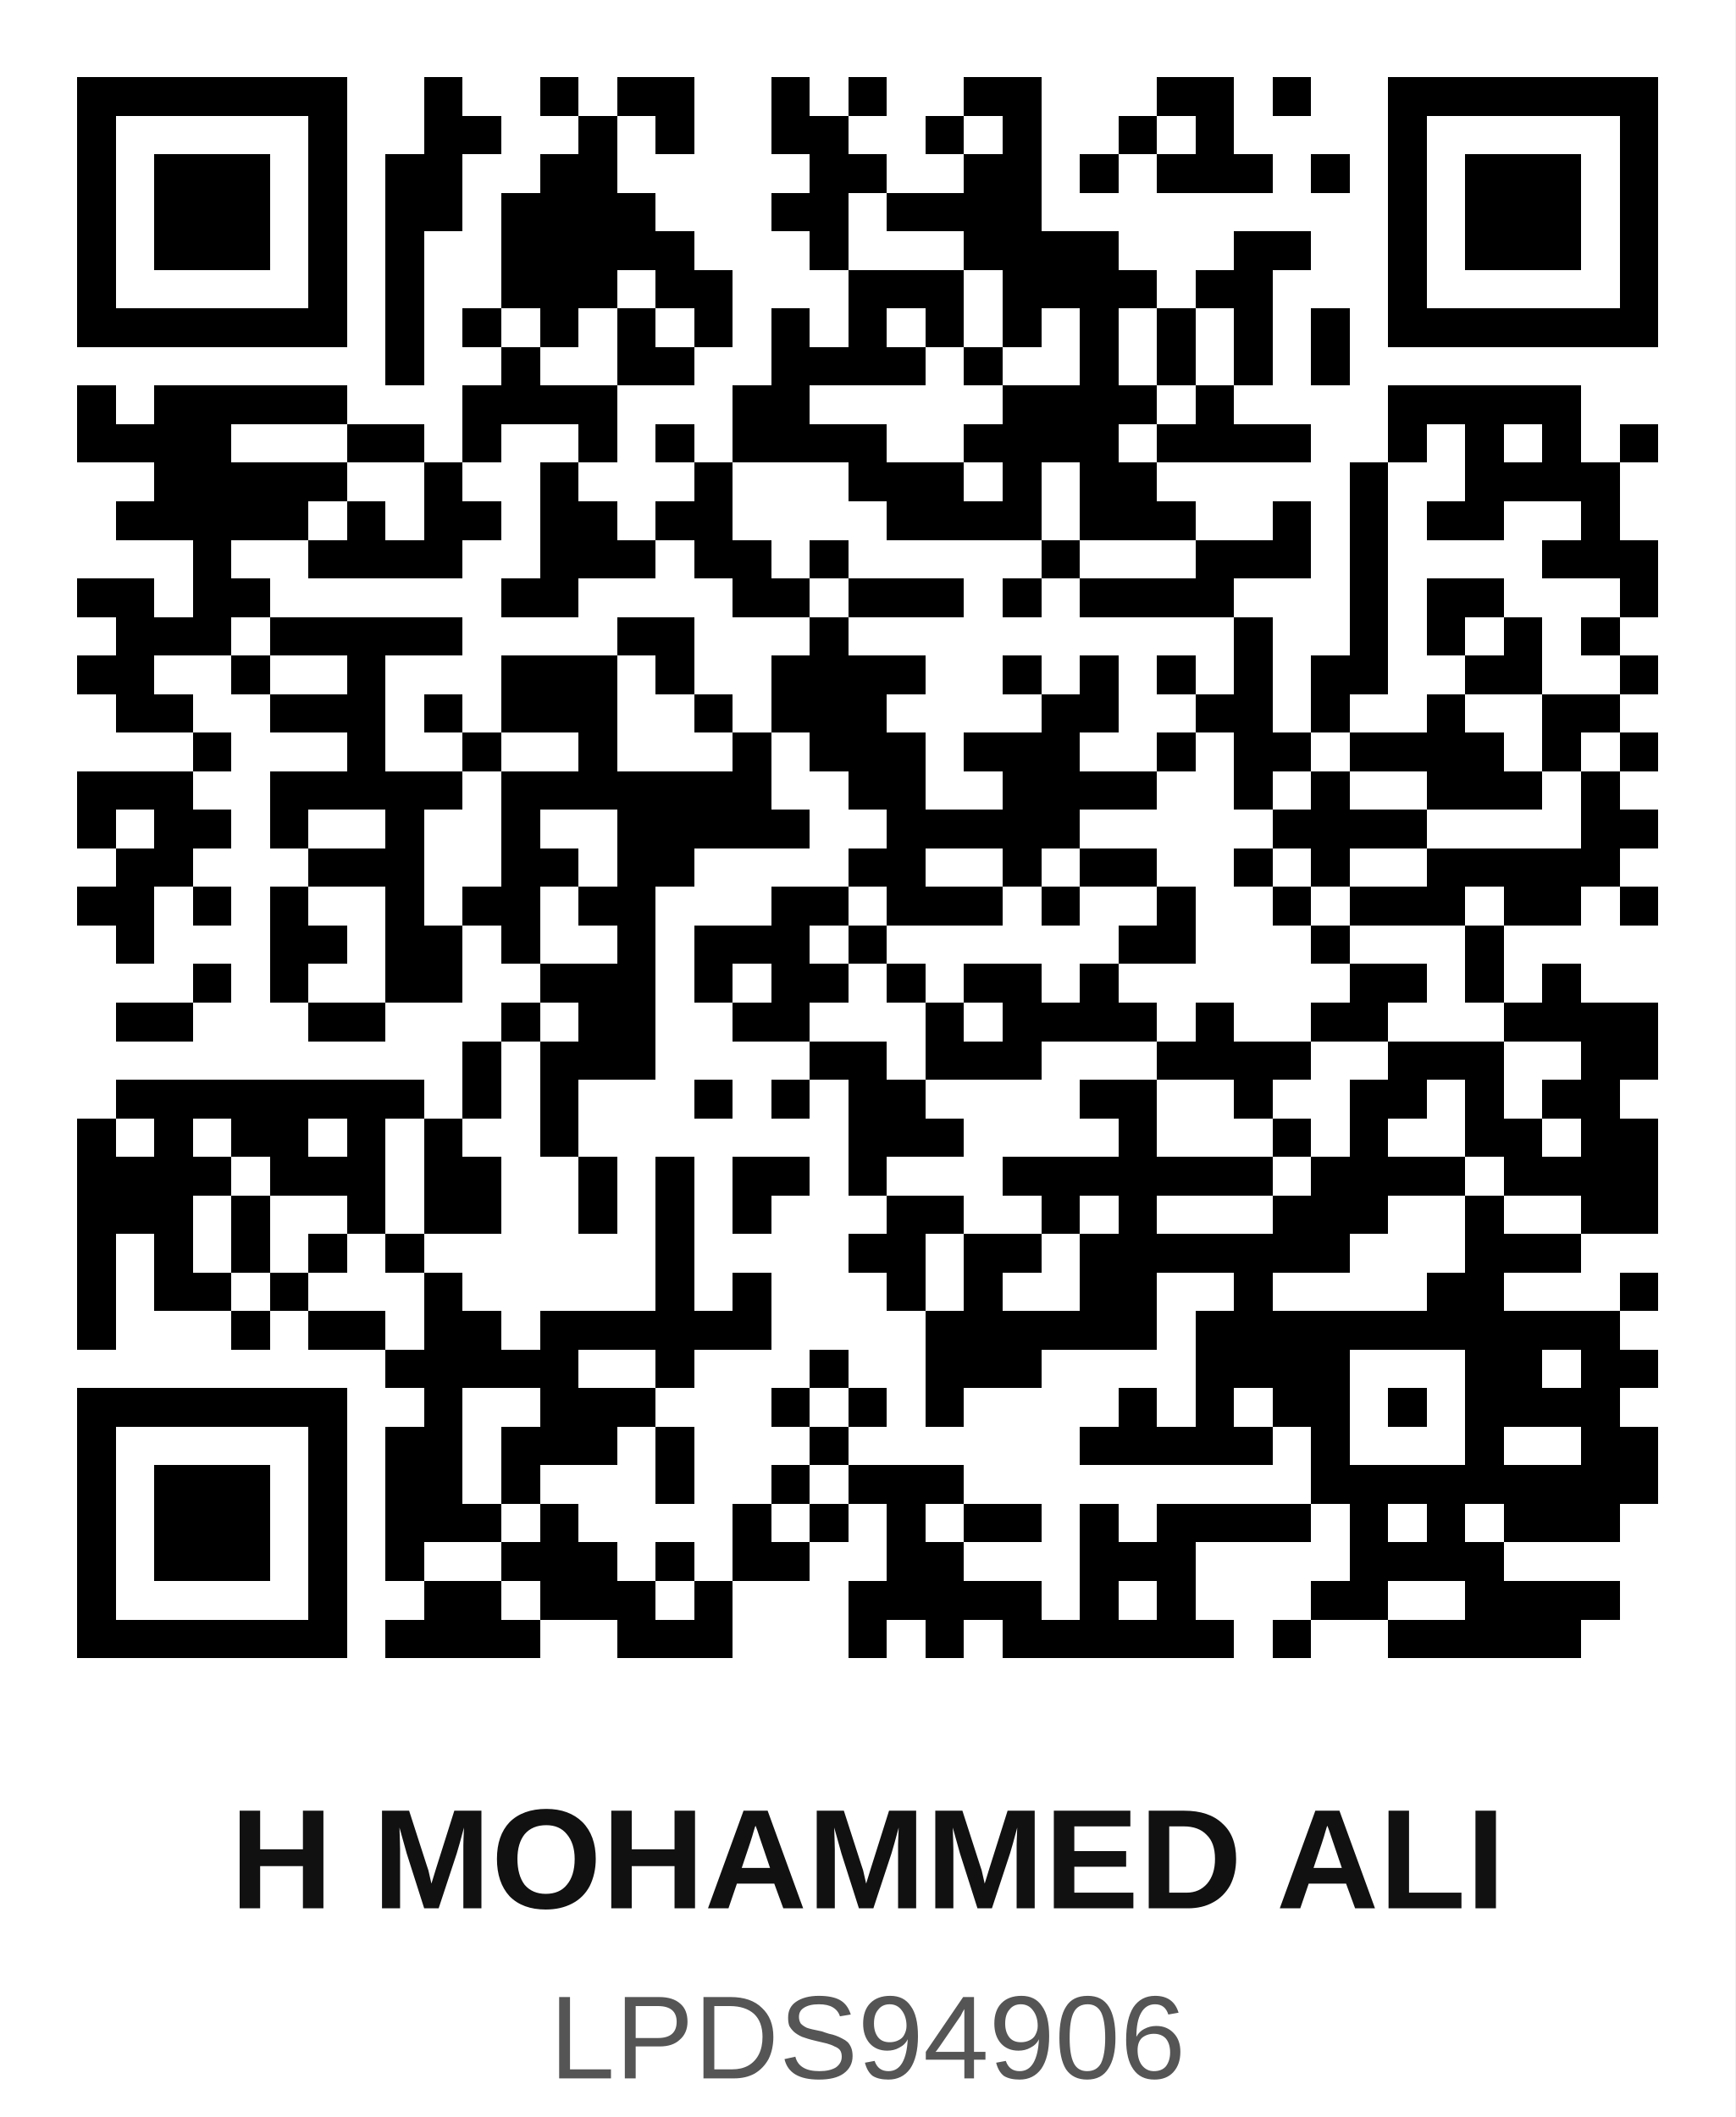
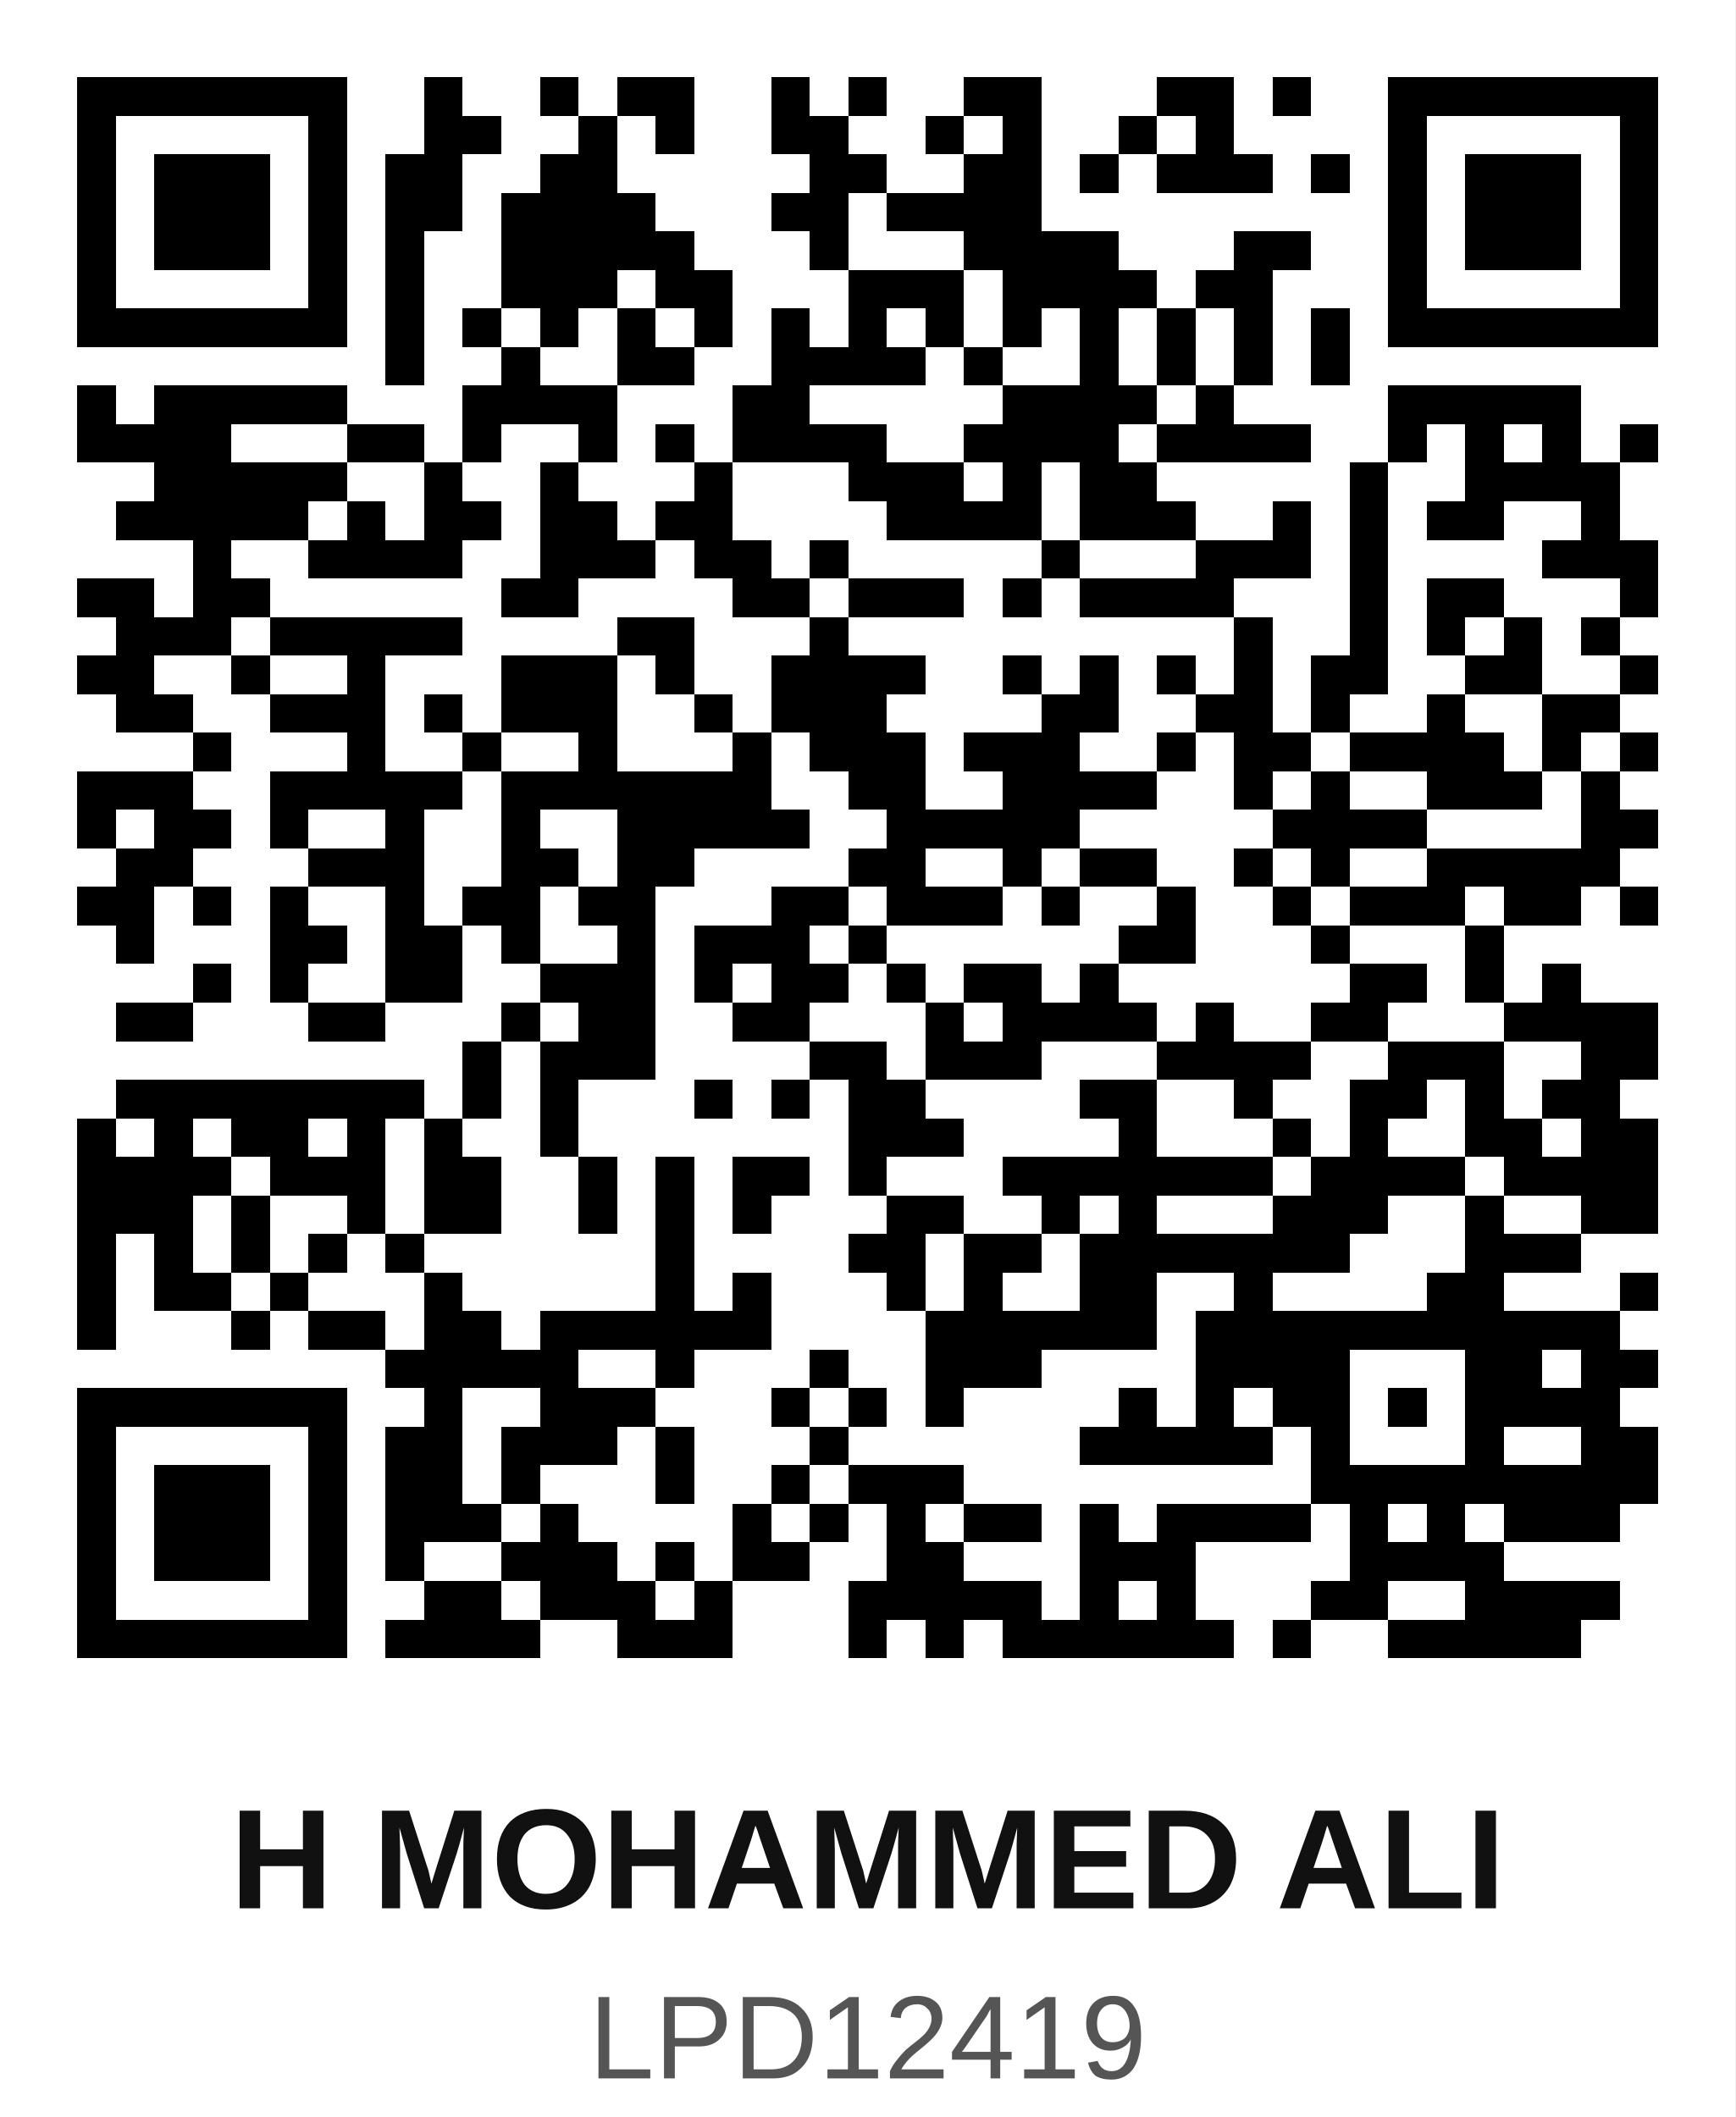
<svg xmlns="http://www.w3.org/2000/svg" width="200" height="244" viewBox="0 0 45.00 54.90" shape-rendering="crispEdges">
  <path fill="#ffffff" d="M0 0h45v45H0z" />
  <path stroke="#000000" d="M2 2.5h7m2 0h1m2 0h1m1 0h2m2 0h1m1 0h1m2 0h2m3 0h2m1 0h1m2 0h7M2 3.5h1m5 0h1m2 0h2m2 0h1m1 0h1m2 0h2m2 0h1m1 0h1m2 0h1m1 0h1m4 0h1m5 0h1M2 4.5h1m1 0h3m1 0h1m1 0h2m2 0h2m5 0h2m2 0h2m1 0h1m1 0h3m1 0h1m1 0h1m1 0h3m1 0h1M2 5.5h1m1 0h3m1 0h1m1 0h2m1 0h4m3 0h2m1 0h4m9 0h1m1 0h3m1 0h1M2 6.5h1m1 0h3m1 0h1m1 0h1m2 0h5m3 0h1m3 0h4m3 0h2m2 0h1m1 0h3m1 0h1M2 7.5h1m5 0h1m1 0h1m2 0h3m1 0h2m3 0h3m1 0h4m1 0h2m3 0h1m5 0h1M2 8.5h7m1 0h1m1 0h1m1 0h1m1 0h1m1 0h1m1 0h1m1 0h1m1 0h1m1 0h1m1 0h1m1 0h1m1 0h1m1 0h1m1 0h7M10 9.5h1m2 0h1m2 0h2m2 0h4m1 0h1m2 0h1m1 0h1m1 0h1m1 0h1M2 10.5h1m1 0h5m3 0h4m3 0h2m5 0h4m1 0h1m4 0h5M2 11.5h4m3 0h2m1 0h1m2 0h1m1 0h1m1 0h4m2 0h4m1 0h4m2 0h1m1 0h1m1 0h1m1 0h1M4 12.5h5m2 0h1m2 0h1m3 0h1m3 0h3m1 0h1m1 0h2m5 0h1m2 0h4M3 13.5h5m1 0h1m1 0h2m1 0h2m1 0h2m4 0h4m1 0h3m2 0h1m1 0h1m1 0h2m2 0h1M5 14.5h1m2 0h4m2 0h3m1 0h2m1 0h1m5 0h1m3 0h3m1 0h1m4 0h3M2 15.5h2m1 0h2m6 0h2m4 0h2m1 0h3m1 0h1m1 0h4m3 0h1m1 0h2m3 0h1M3 16.5h3m1 0h5m4 0h2m3 0h1m10 0h1m2 0h1m1 0h1m1 0h1m1 0h1M2 17.5h2m2 0h1m2 0h1m3 0h3m1 0h1m2 0h4m2 0h1m1 0h1m1 0h1m1 0h1m1 0h2m2 0h2m2 0h1M3 18.5h2m2 0h3m1 0h1m1 0h3m2 0h1m1 0h3m4 0h2m2 0h2m1 0h1m2 0h1m2 0h2M5 19.5h1m3 0h1m2 0h1m2 0h1m3 0h1m1 0h3m1 0h3m2 0h1m1 0h2m1 0h4m1 0h1m1 0h1M2 20.5h3m2 0h5m1 0h7m2 0h2m2 0h4m2 0h1m1 0h1m2 0h3m1 0h1M2 21.5h1m1 0h2m1 0h1m2 0h1m2 0h1m2 0h5m2 0h5m5 0h4m4 0h2M3 22.5h2m3 0h3m2 0h2m1 0h2m4 0h2m2 0h1m1 0h2m2 0h1m1 0h1m2 0h5M2 23.5h2m1 0h1m1 0h1m2 0h1m1 0h2m1 0h2m3 0h2m1 0h3m1 0h1m2 0h1m2 0h1m1 0h3m1 0h2m1 0h1M3 24.5h1m3 0h2m1 0h2m1 0h1m2 0h1m1 0h3m1 0h1m6 0h2m3 0h1m3 0h1M5 25.5h1m1 0h1m2 0h2m2 0h3m1 0h1m1 0h2m1 0h1m1 0h2m1 0h1m6 0h2m1 0h1m1 0h1M3 26.5h2m3 0h2m3 0h1m1 0h2m2 0h2m3 0h1m1 0h4m1 0h1m2 0h2m3 0h4M12 27.5h1m1 0h3m4 0h2m1 0h3m3 0h4m2 0h3m2 0h2M3 28.5h8m1 0h1m1 0h1m3 0h1m1 0h1m1 0h2m4 0h2m2 0h1m2 0h2m1 0h1m1 0h2M2 29.5h1m1 0h1m1 0h2m1 0h1m1 0h1m2 0h1m7 0h3m4 0h1m3 0h1m1 0h1m2 0h2m1 0h2M2 30.5h4m1 0h3m1 0h2m2 0h1m1 0h1m1 0h2m1 0h1m3 0h7m1 0h4m1 0h4M2 31.5h3m1 0h1m2 0h1m1 0h2m2 0h1m1 0h1m1 0h1m3 0h2m2 0h1m1 0h1m3 0h3m2 0h1m2 0h2M2 32.5h1m1 0h1m1 0h1m1 0h1m1 0h1m6 0h1m4 0h2m1 0h2m1 0h7m3 0h3M2 33.5h1m1 0h2m1 0h1m3 0h1m5 0h1m1 0h1m3 0h1m1 0h1m2 0h2m2 0h1m4 0h2m3 0h1M2 34.5h1m3 0h1m1 0h2m1 0h2m1 0h6m4 0h6m1 0h11M10 35.5h5m2 0h1m3 0h1m2 0h3m4 0h4m3 0h2m1 0h2M2 36.5h7m2 0h1m2 0h3m3 0h1m1 0h1m1 0h1m4 0h1m1 0h1m1 0h2m1 0h1m1 0h4M2 37.5h1m5 0h1m1 0h2m1 0h3m1 0h1m3 0h1m6 0h5m1 0h1m3 0h1m2 0h2M2 38.5h1m1 0h3m1 0h1m1 0h2m1 0h1m3 0h1m2 0h1m1 0h3m9 0h9M2 39.5h1m1 0h3m1 0h1m1 0h3m1 0h1m4 0h1m1 0h1m1 0h1m1 0h2m1 0h1m1 0h4m1 0h1m1 0h1m1 0h3M2 40.5h1m1 0h3m1 0h1m1 0h1m2 0h3m1 0h1m1 0h2m2 0h2m3 0h3m4 0h4M2 41.5h1m5 0h1m2 0h2m1 0h3m1 0h1m3 0h5m1 0h1m1 0h1m3 0h2m2 0h4M2 42.5h7m1 0h4m2 0h3m3 0h1m1 0h1m1 0h6m1 0h1m2 0h5" />
  <rect x="0" y="45.00" width="45.00" height="9.90" fill="#ffffff" />
  <text x="22.50" y="49.49" text-anchor="middle" font-family="Arial,Helvetica,sans-serif" font-size="3.69" font-weight="bold" fill="#111111">H MOHAMMED ALI</text>
-   <text x="22.50" y="53.90" text-anchor="middle" font-family="Arial,Helvetica,sans-serif" font-size="3.06" font-weight="normal" fill="#555555">LPDS94906</text>
+   <text x="22.50" y="53.90" text-anchor="middle" font-family="Arial,Helvetica,sans-serif" font-size="3.06" font-weight="normal" fill="#555555">LPD12419</text>
</svg>
